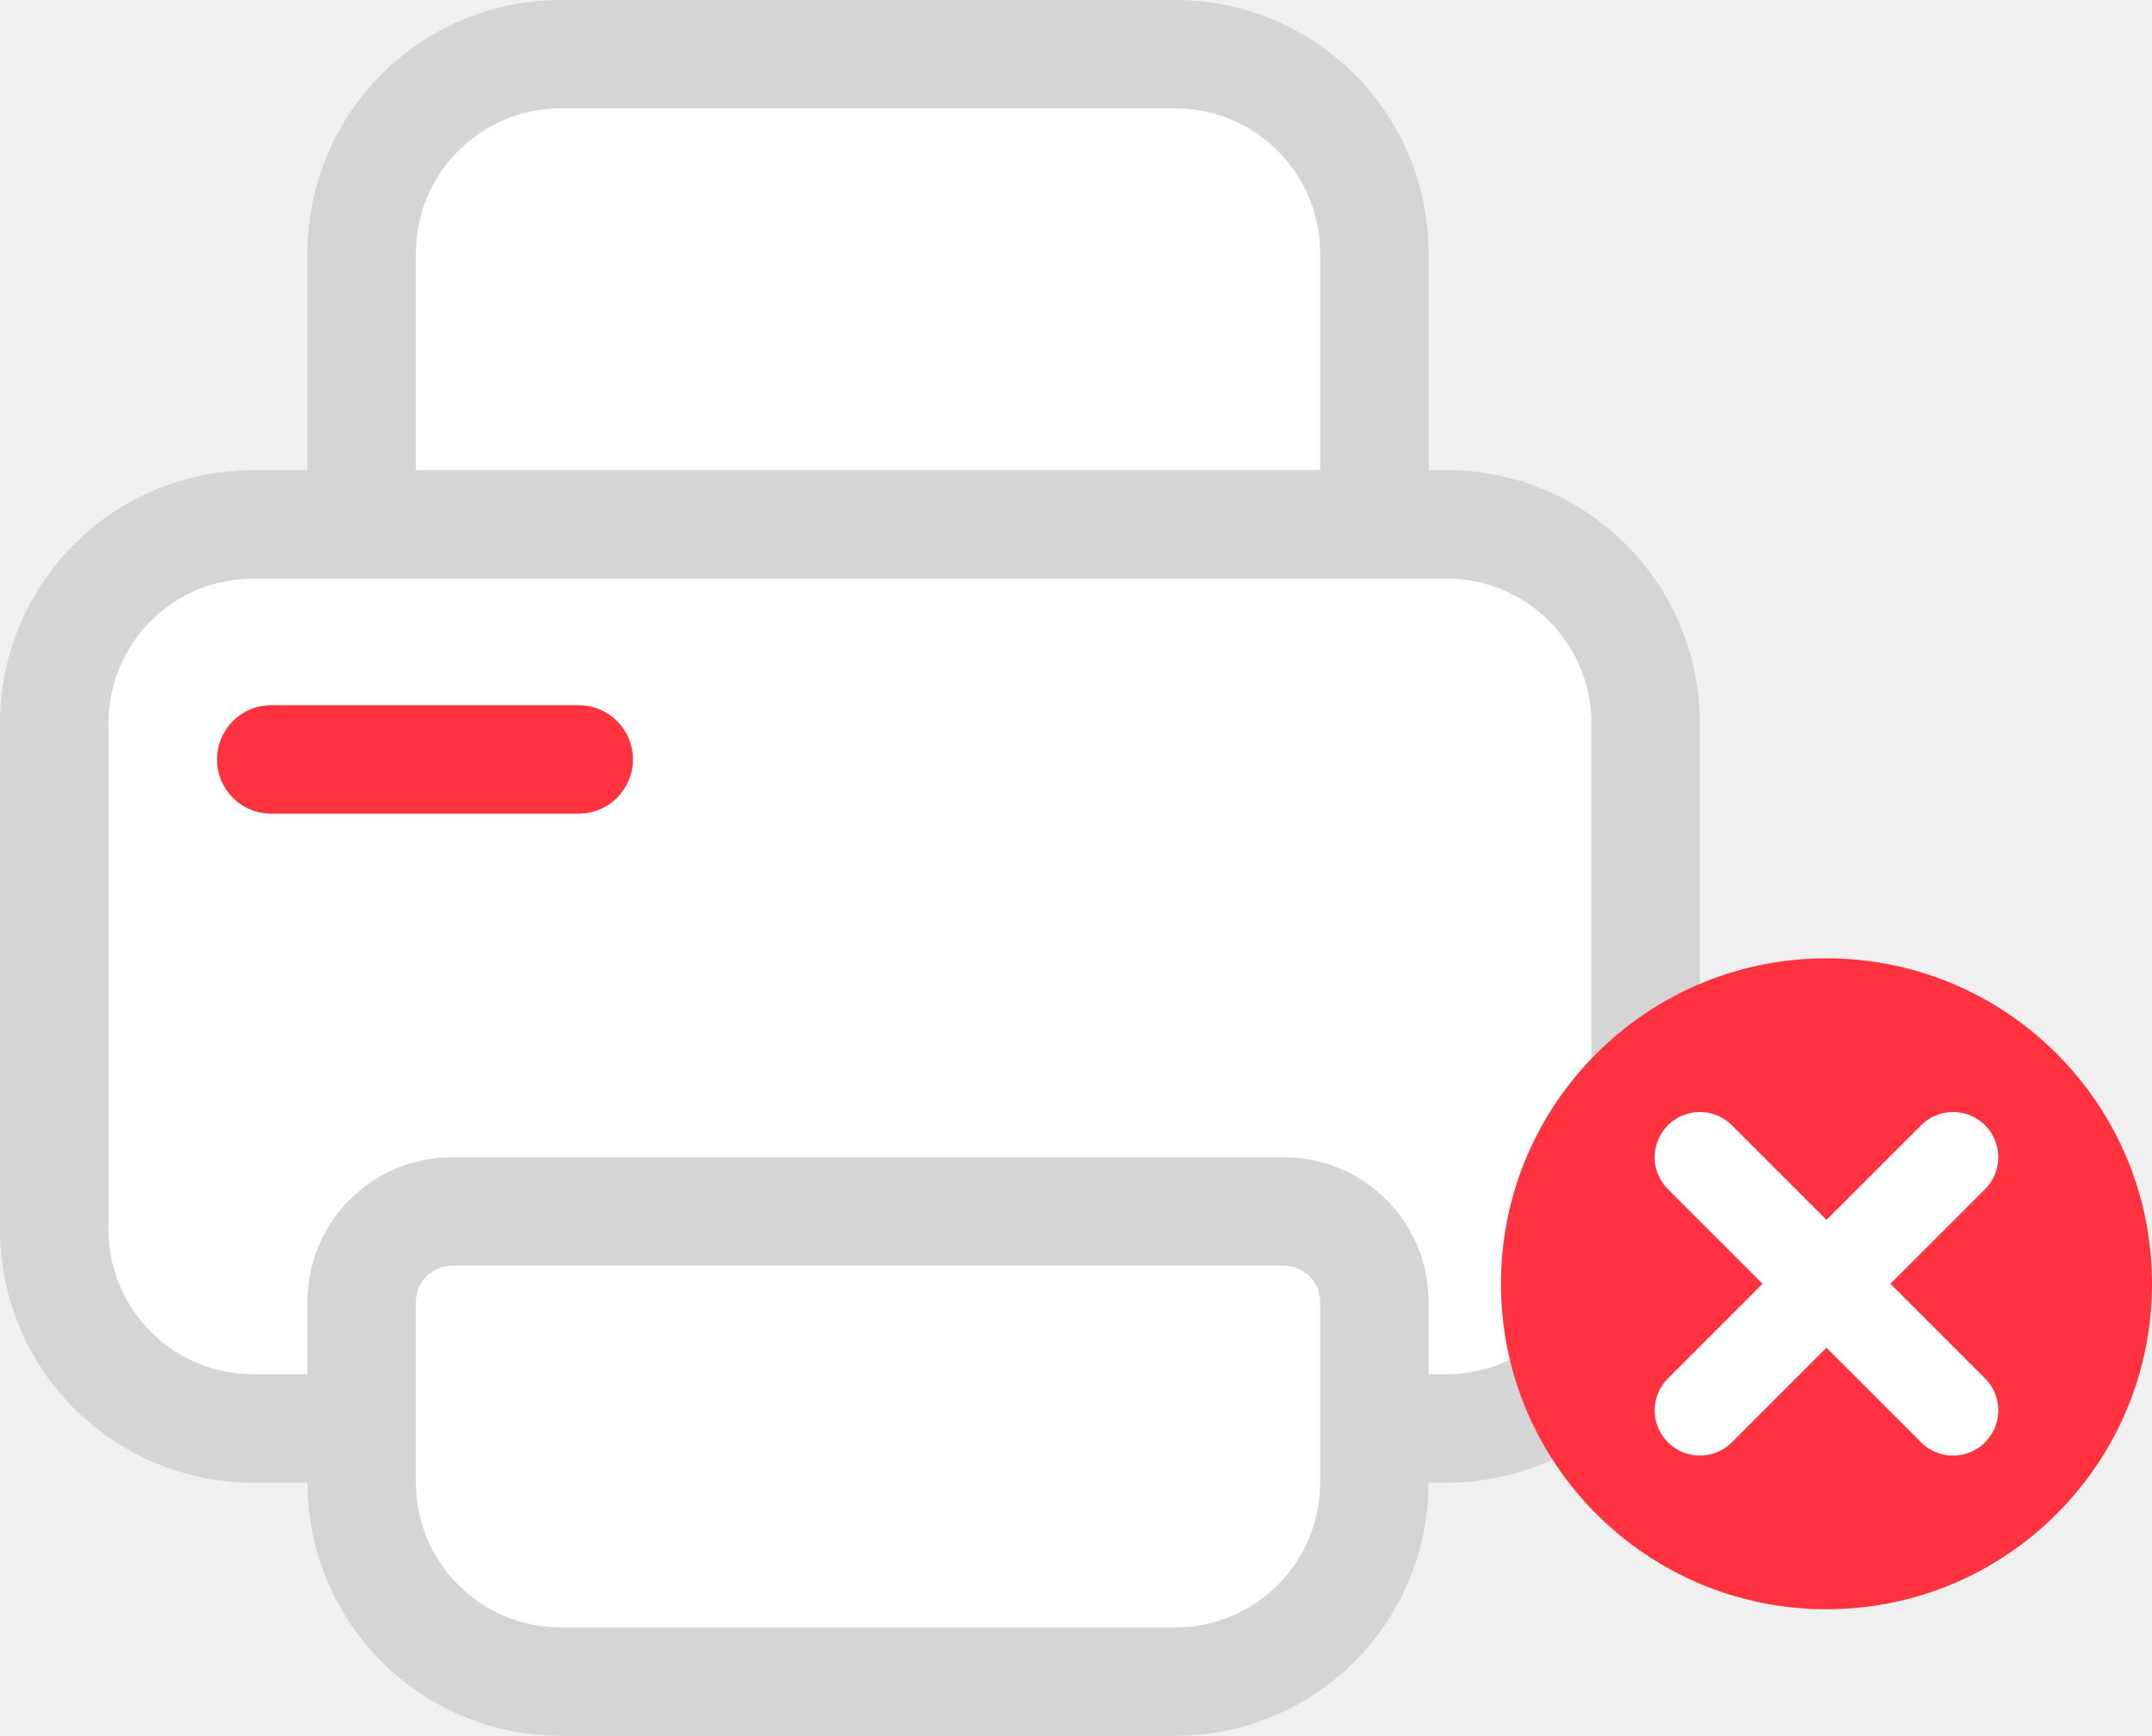
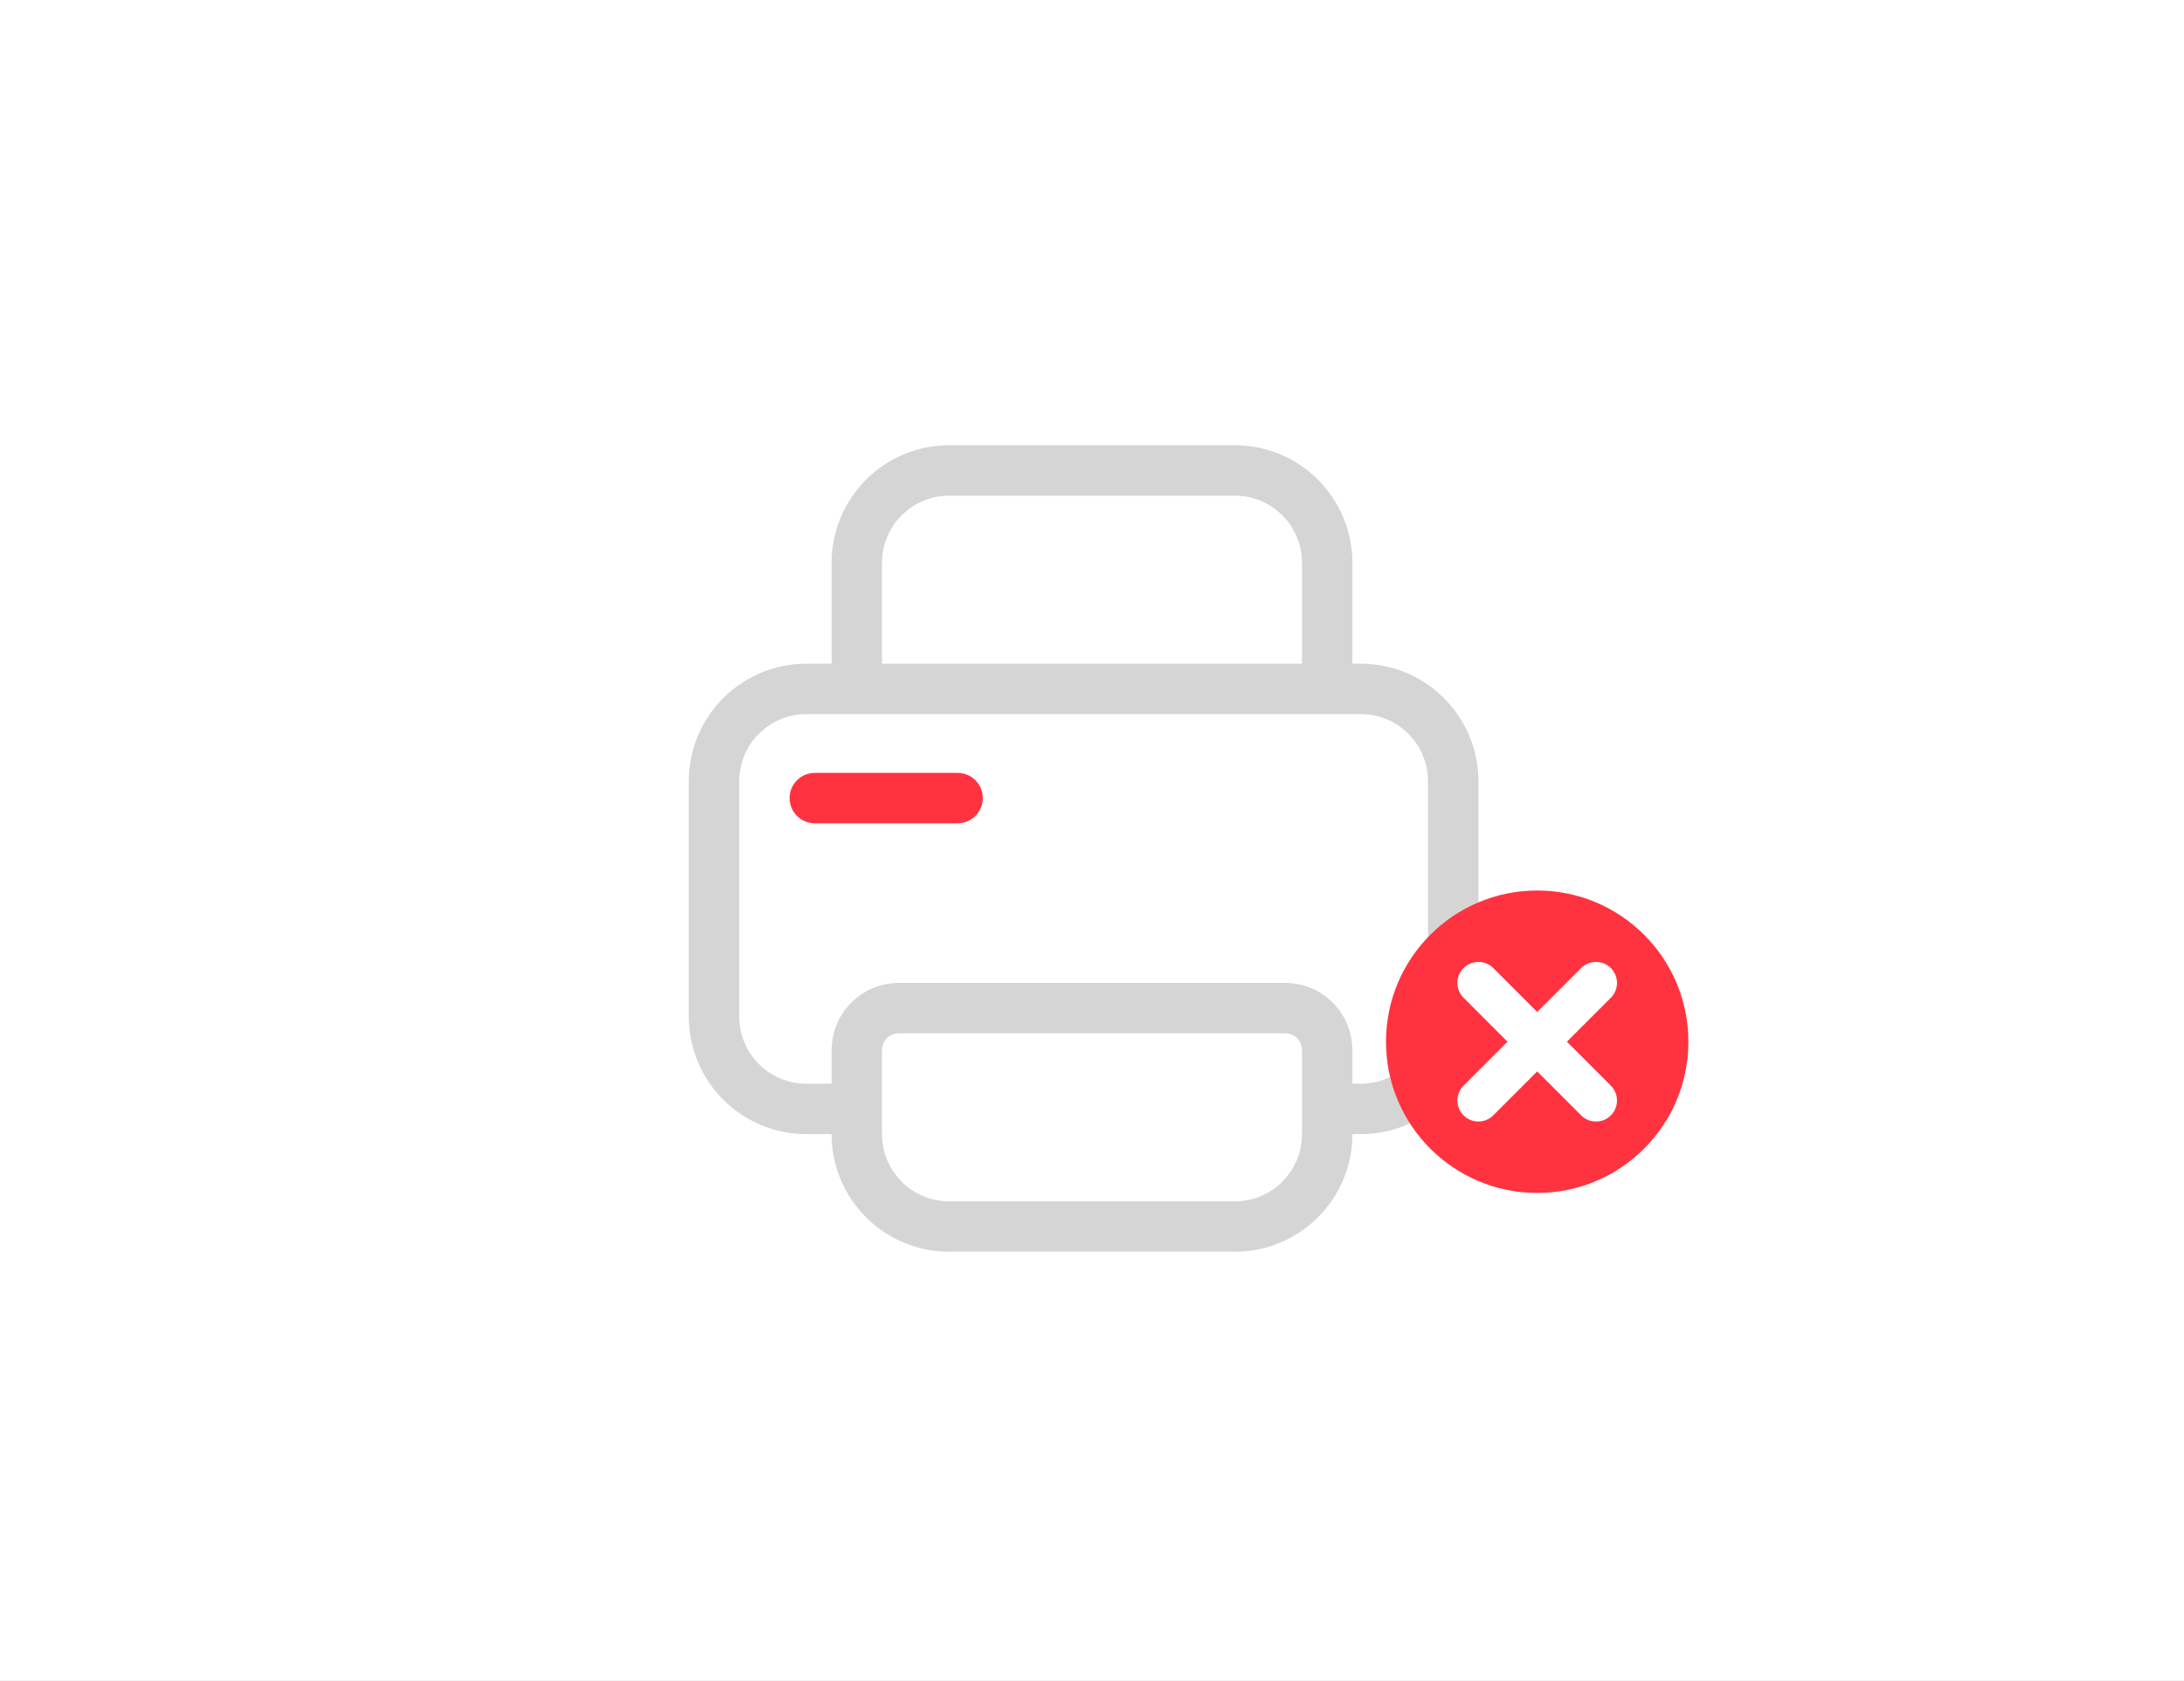
- <svg xmlns="http://www.w3.org/2000/svg" width="119" height="96" viewBox="0 0 119 96" fill="none">
-   <rect x="20" y="3" width="56" height="51" rx="11" fill="white" stroke="#D5D5D5" stroke-width="6" />
-   <rect x="3" y="29" width="88" height="50" rx="11" fill="white" stroke="#D5D5D5" stroke-width="6" />
-   <rect x="12" y="39" width="23" height="6" rx="3" fill="#FF333F" />
-   <path d="M71 67C73.761 67 76 69.239 76 72V82C76 88.075 71.075 93 65 93H31C24.925 93 20 88.075 20 82V72C20 69.239 22.239 67 25 67H71Z" fill="white" stroke="#D5D5D5" stroke-width="6" />
-   <rect x="83" y="53" width="36" height="36" rx="18" fill="#FF333F" />
-   <path d="M94 64L108 78" stroke="white" stroke-width="5" stroke-linecap="round" />
-   <path d="M108 64L94 78" stroke="white" stroke-width="5" stroke-linecap="round" />
+ <svg xmlns="http://www.w3.org/2000/svg" width="260" height="200" viewBox="0 0 260 200" fill="none">
+   <rect width="260" height="200" fill="white" />
+   <rect x="102" y="56" width="56" height="51" rx="11" fill="white" stroke="#D5D5D5" stroke-width="6" />
+   <rect x="85" y="82" width="88" height="50" rx="11" fill="white" stroke="#D5D5D5" stroke-width="6" />
+   <rect x="94" y="92" width="23" height="6" rx="3" fill="#FF333F" />
+   <path d="M153 120C155.761 120 158 122.239 158 125V135C158 141.075 153.075 146 147 146H113C106.925 146 102 141.075 102 135V125C102 122.239 104.239 120 107 120H153Z" fill="white" stroke="#D5D5D5" stroke-width="6" />
+   <rect x="165" y="106" width="36" height="36" rx="18" fill="#FF333F" />
+   <path d="M176 117L190 131" stroke="white" stroke-width="5" stroke-linecap="round" />
+   <path d="M190 117L176 131" stroke="white" stroke-width="5" stroke-linecap="round" />
</svg>
